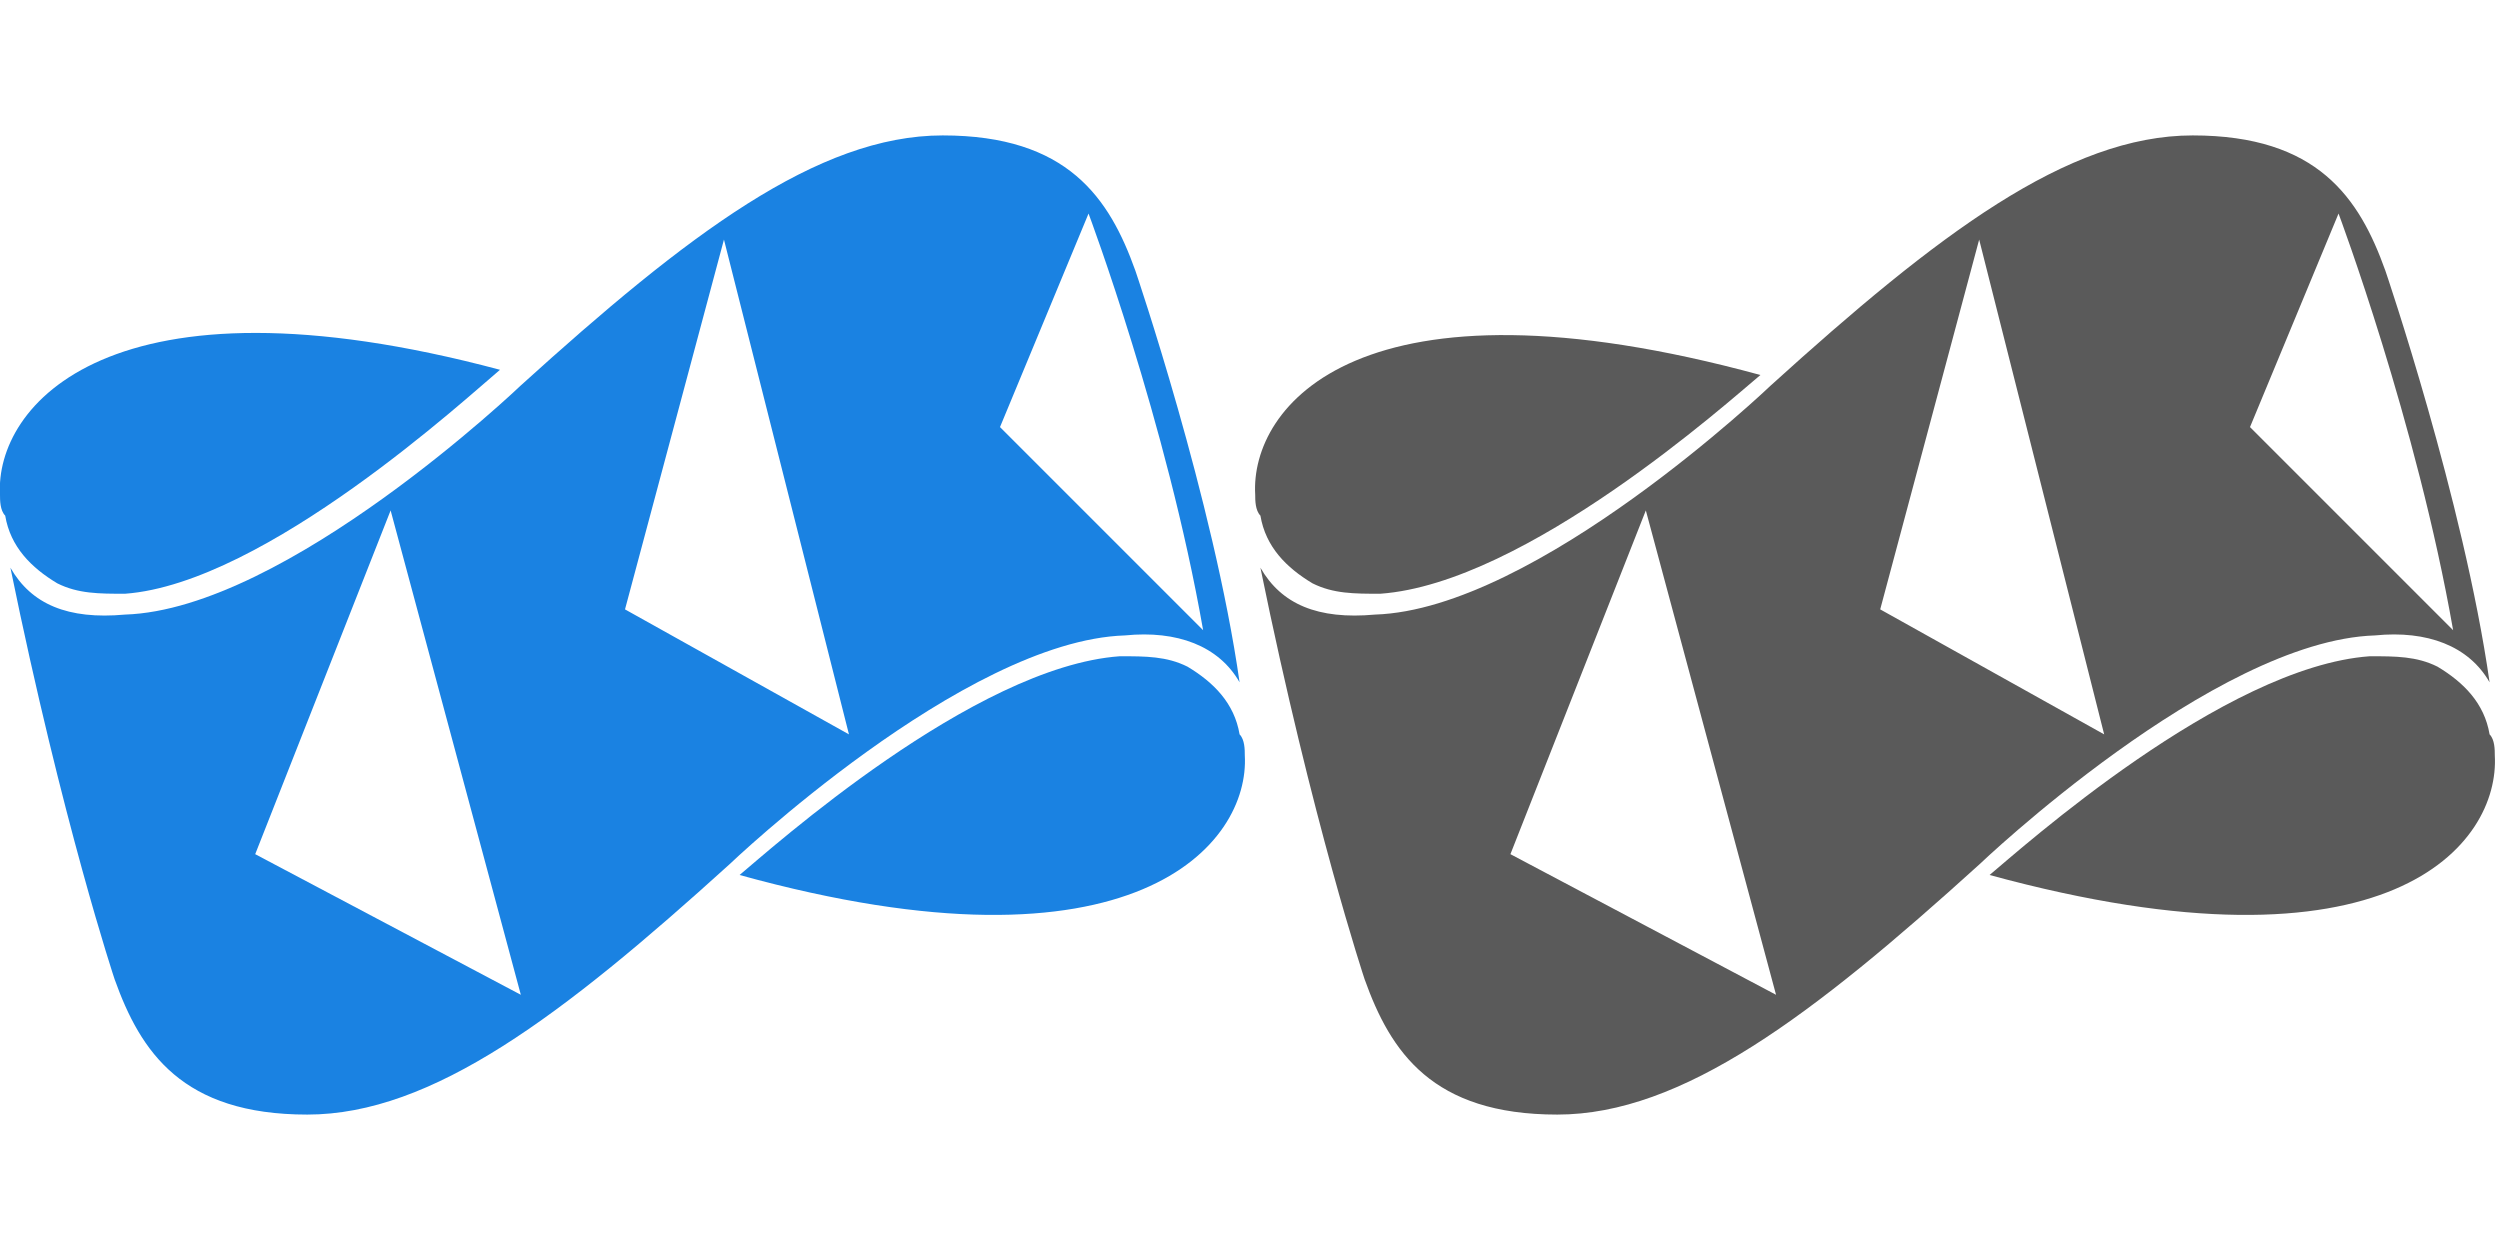
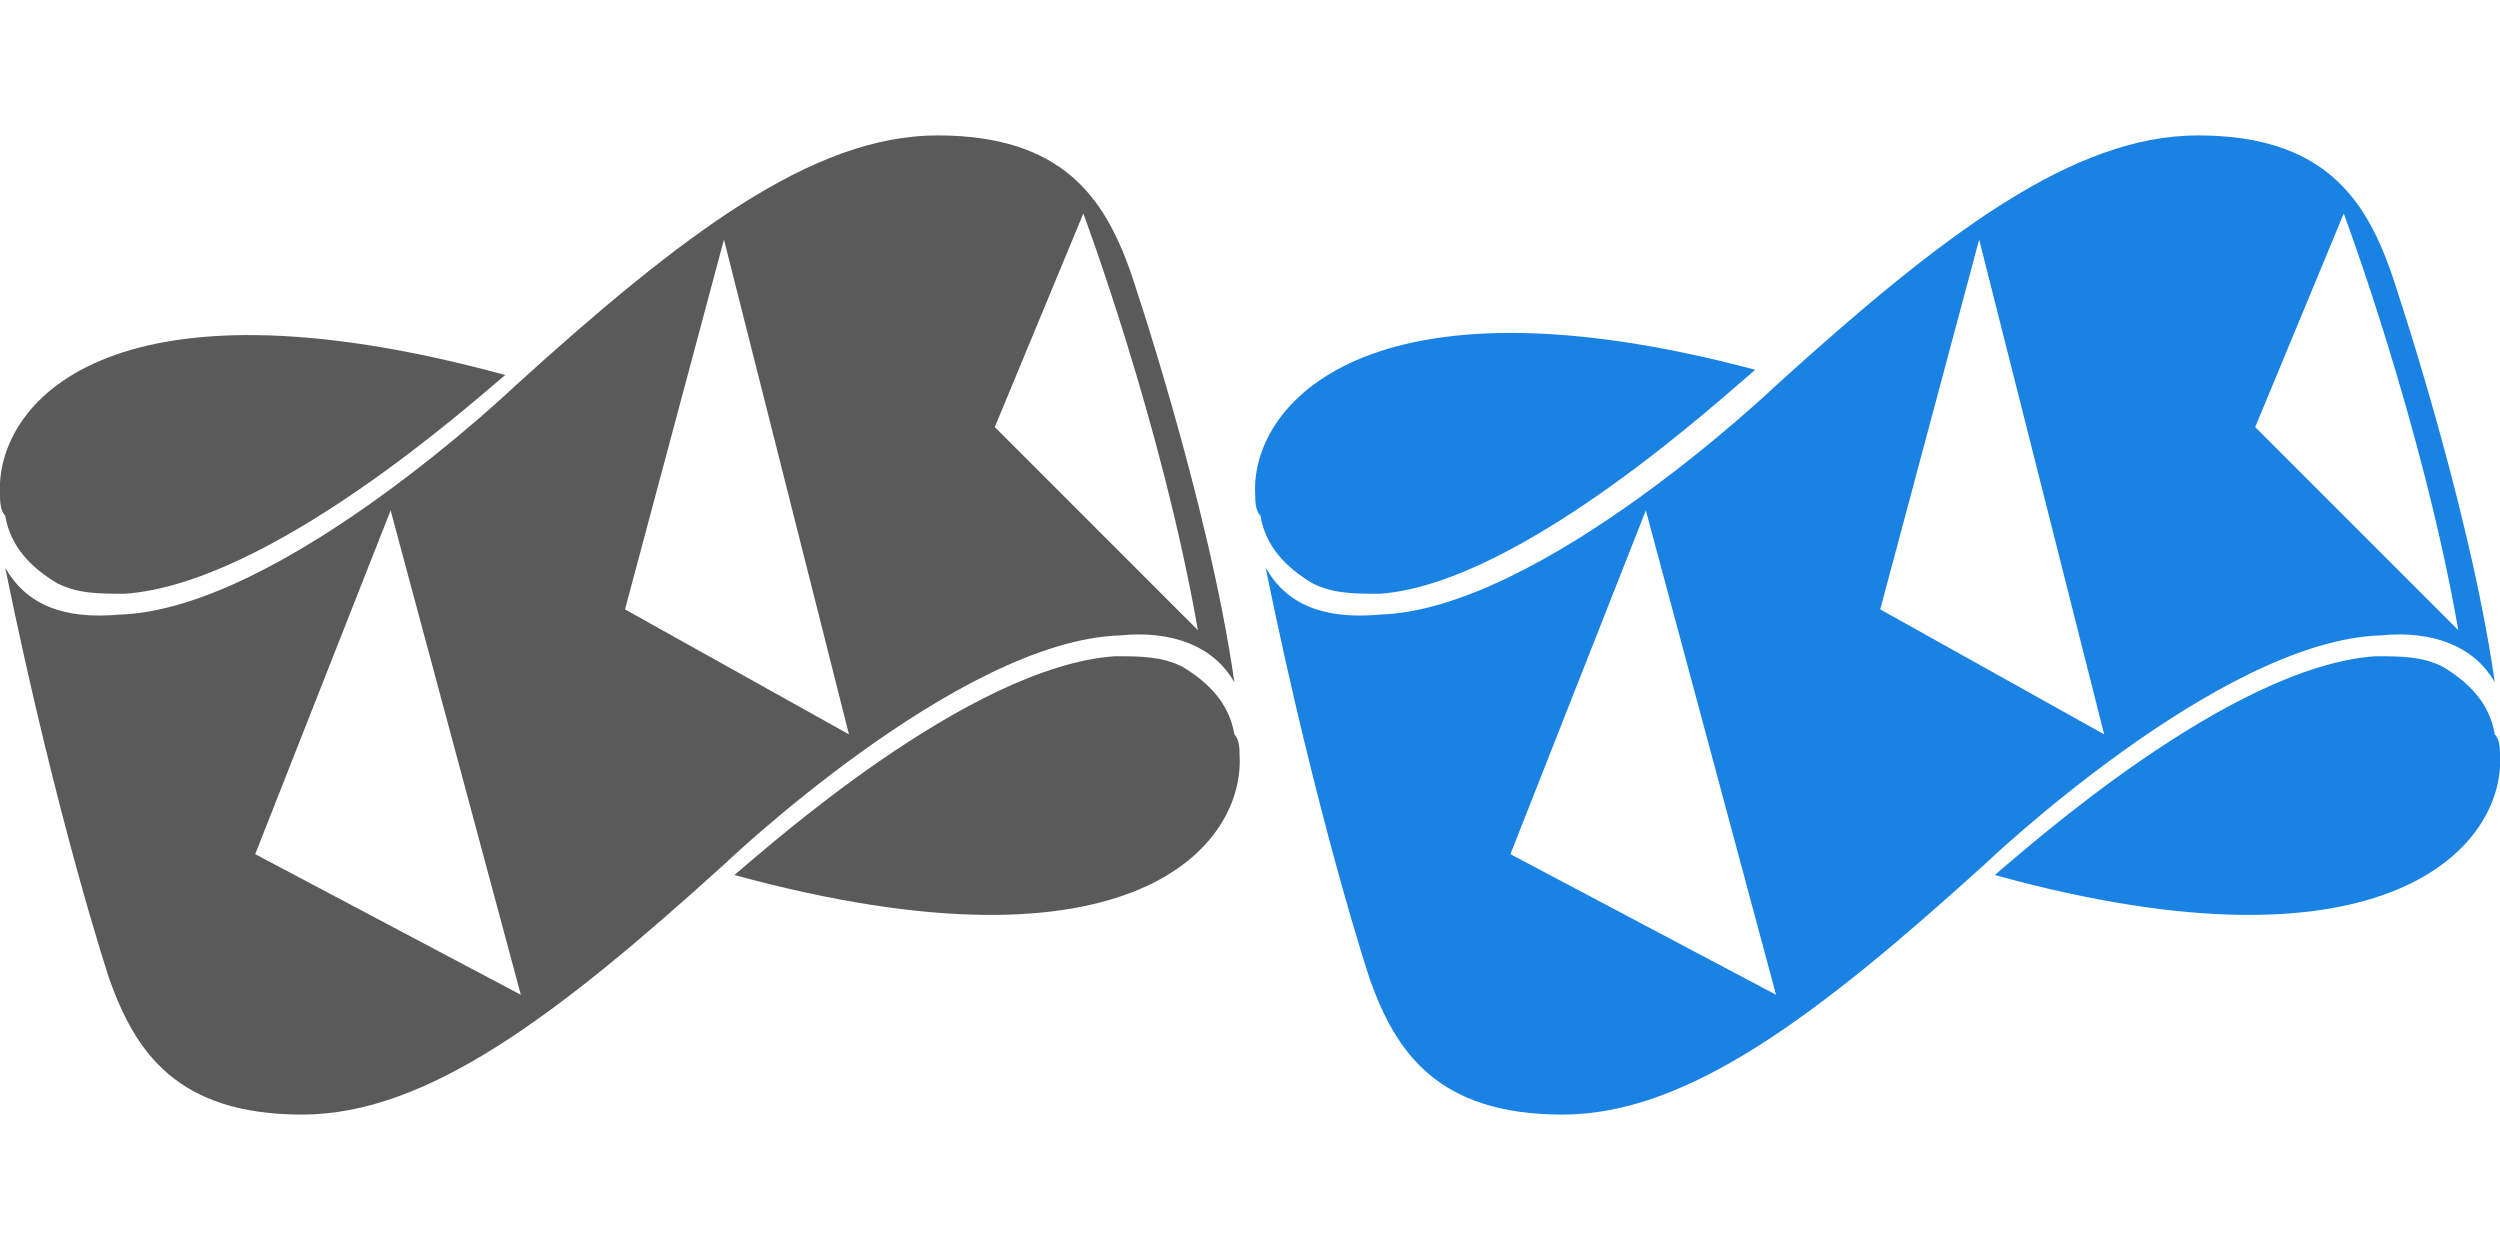
<svg xmlns="http://www.w3.org/2000/svg" version="1.1" id="Layer_1" x="0px" y="0px" viewBox="0 0 48 24" style="enable-background:new 0 0 48 24;" xml:space="preserve">
  <style type="text/css">
	.st0{fill:#1A82E2;}
	.st1{fill:#5A5A5A;}
</style>
  <g>
-     <path class="st0" d="M23.9,14.5c0-0.1,0-0.3-0.1-0.4c-0.1-0.6-0.5-1-1-1.3c-0.4-0.2-0.8-0.2-1.3-0.2c-2.8,0.2-6.7,3.7-7.3,4.2   C21.8,18.9,24,16.2,23.9,14.5z" />
-     <path class="st0" d="M23.8,13.1c-0.5-3.5-2-7.9-2-7.9c-0.5-1.4-1.3-2.6-3.7-2.6c-2.4,0-4.9,1.9-8.1,4.8c0,0-4.5,4.3-7.6,4.4   c-1.1,0.1-1.8-0.2-2.2-0.9c1,4.9,2,7.9,2,7.9c0.5,1.4,1.3,2.6,3.7,2.6c2.4,0,4.9-1.9,8.1-4.8c0,0,4.5-4.3,7.6-4.4   C22.6,12.1,23.4,12.4,23.8,13.1z M4.9,16.4l2.6-6.6l2.5,9.3L4.9,16.4z M12,11.7l1.9-7.1l2.4,9.5L12,11.7z M20.9,4.1   c0,0,1.5,4,2.2,8l-3.9-3.9L20.9,4.1z" />
-     <path class="st0" d="M0,9.5c0,0.1,0,0.3,0.1,0.4c0.1,0.6,0.5,1,1,1.3c0.4,0.2,0.8,0.2,1.3,0.2C5.1,11.2,9,7.6,9.6,7.1   C2.1,5.1-0.1,7.8,0,9.5z" />
+     <path class="st0" d="M48,14.5c0-0.1,0-0.3-0.1-0.4c-0.1-0.6-0.5-1-1-1.3c-0.4-0.2-0.8-0.2-1.3-0.2c-2.8,0.2-6.7,3.7-7.3,4.2   C45.9,18.9,48.1,16.2,48,14.5z" />
+     <path class="st0" d="M47.9,13.1c-0.5-3.5-2-7.9-2-7.9c-0.5-1.4-1.3-2.6-3.7-2.6s-4.9,1.9-8.1,4.8c0,0-4.5,4.3-7.6,4.4   c-1.1,0.1-1.8-0.2-2.2-0.9c1,4.9,2,7.9,2,7.9c0.5,1.4,1.3,2.6,3.7,2.6s4.9-1.9,8.1-4.8c0,0,4.5-4.3,7.6-4.4   C46.7,12.1,47.5,12.4,47.9,13.1z M29,16.4l2.6-6.6l2.5,9.3L29,16.4z M36.1,11.7L38,4.6l2.4,9.5L36.1,11.7z M45,4.1c0,0,1.5,4,2.2,8   l-3.9-3.9L45,4.1z" />
+     <path class="st0" d="M24.1,9.5c0,0.1,0,0.3,0.1,0.4c0.1,0.6,0.5,1,1,1.3c0.4,0.2,0.8,0.2,1.3,0.2c2.7-0.2,6.6-3.8,7.2-4.3   C26.2,5.1,24,7.8,24.1,9.5z" />
  </g>
  <g>
-     <path class="st1" d="M47.9,14.5c0-0.1,0-0.3-0.1-0.4c-0.1-0.6-0.5-1-1-1.3c-0.4-0.2-0.8-0.2-1.3-0.2c-2.8,0.2-6.7,3.7-7.3,4.2   C45.9,18.9,48,16.2,47.9,14.5z" />
-     <path class="st1" d="M47.8,13.1c-0.5-3.5-2-7.9-2-7.9c-0.5-1.4-1.3-2.6-3.7-2.6c-2.4,0-4.9,1.9-8.1,4.8c0,0-4.5,4.3-7.6,4.4   c-1.1,0.1-1.8-0.2-2.2-0.9c1,4.9,2,7.9,2,7.9c0.5,1.4,1.3,2.6,3.7,2.6c2.4,0,4.9-1.9,8.1-4.8c0,0,4.5-4.3,7.6-4.4   C46.6,12.1,47.4,12.4,47.8,13.1z M29,16.4l2.6-6.6l2.5,9.3L29,16.4z M36.1,11.7L38,4.6l2.4,9.5L36.1,11.7z M44.9,4.1   c0,0,1.5,4,2.2,8l-3.9-3.9L44.9,4.1z" />
-     <path class="st1" d="M24.1,9.5c0,0.1,0,0.3,0.1,0.4c0.1,0.6,0.5,1,1,1.3c0.4,0.2,0.8,0.2,1.3,0.2c2.8-0.2,6.7-3.7,7.3-4.2   C26.1,5.1,24,7.8,24.1,9.5z" />
+     <path class="st1" d="M23.8,14.5c0-0.1,0-0.3-0.1-0.4c-0.1-0.6-0.5-1-1-1.3c-0.4-0.2-0.8-0.2-1.3-0.2c-2.8,0.2-6.7,3.7-7.3,4.2   C21.8,18.9,23.9,16.2,23.8,14.5z" />
+     <path class="st1" d="M23.7,13.1c-0.5-3.5-2-7.9-2-7.9c-0.5-1.4-1.3-2.6-3.7-2.6s-4.9,1.9-8.1,4.8c0,0-4.5,4.3-7.6,4.4   c-1.1,0.1-1.8-0.2-2.2-0.9c1,4.9,2,7.9,2,7.9c0.5,1.4,1.3,2.6,3.7,2.6s4.9-1.9,8.1-4.8c0,0,4.5-4.3,7.6-4.4   C22.5,12.1,23.3,12.4,23.7,13.1z M4.9,16.4l2.6-6.6l2.5,9.3L4.9,16.4z M12,11.7l1.9-7.1l2.4,9.5L12,11.7z M20.8,4.1   c0,0,1.5,4,2.2,8l-3.9-3.9L20.8,4.1z" />
+     <path class="st1" d="M0,9.5c0,0.1,0,0.3,0.1,0.4c0.1,0.6,0.5,1,1,1.3c0.4,0.2,0.8,0.2,1.3,0.2c2.8-0.2,6.7-3.7,7.3-4.2   C2,5.1-0.1,7.8,0,9.5z" />
  </g>
</svg>
